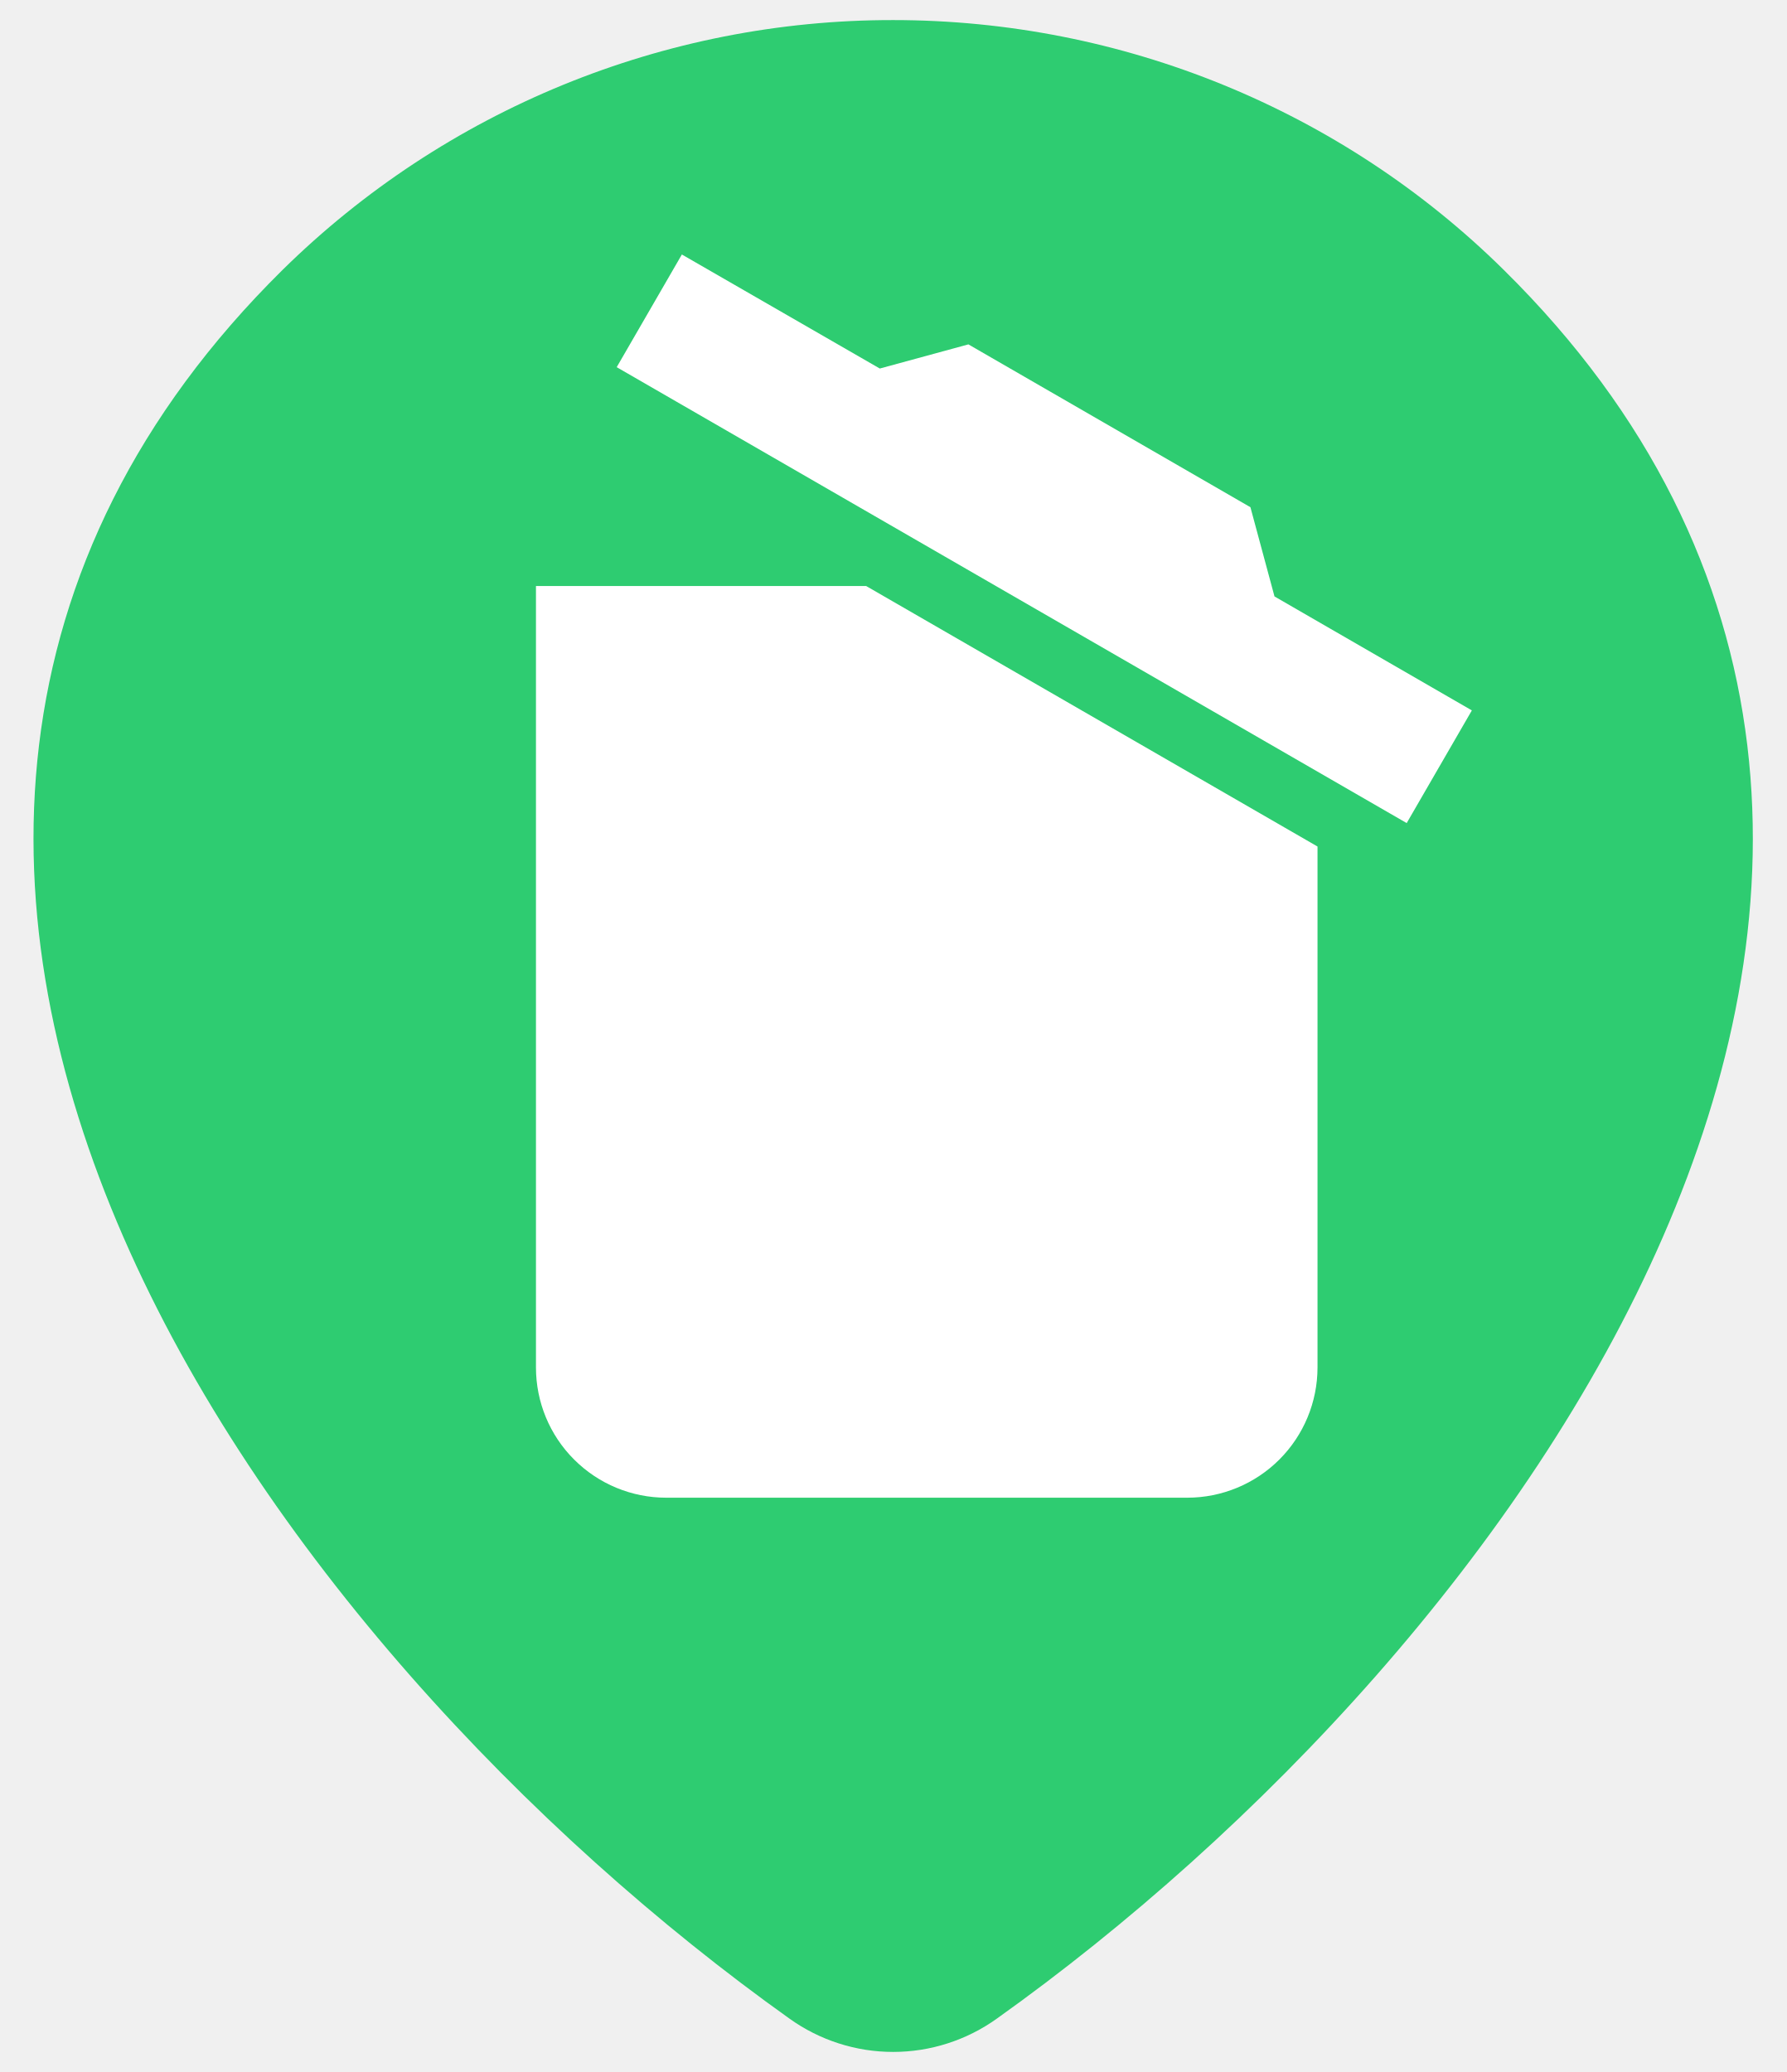
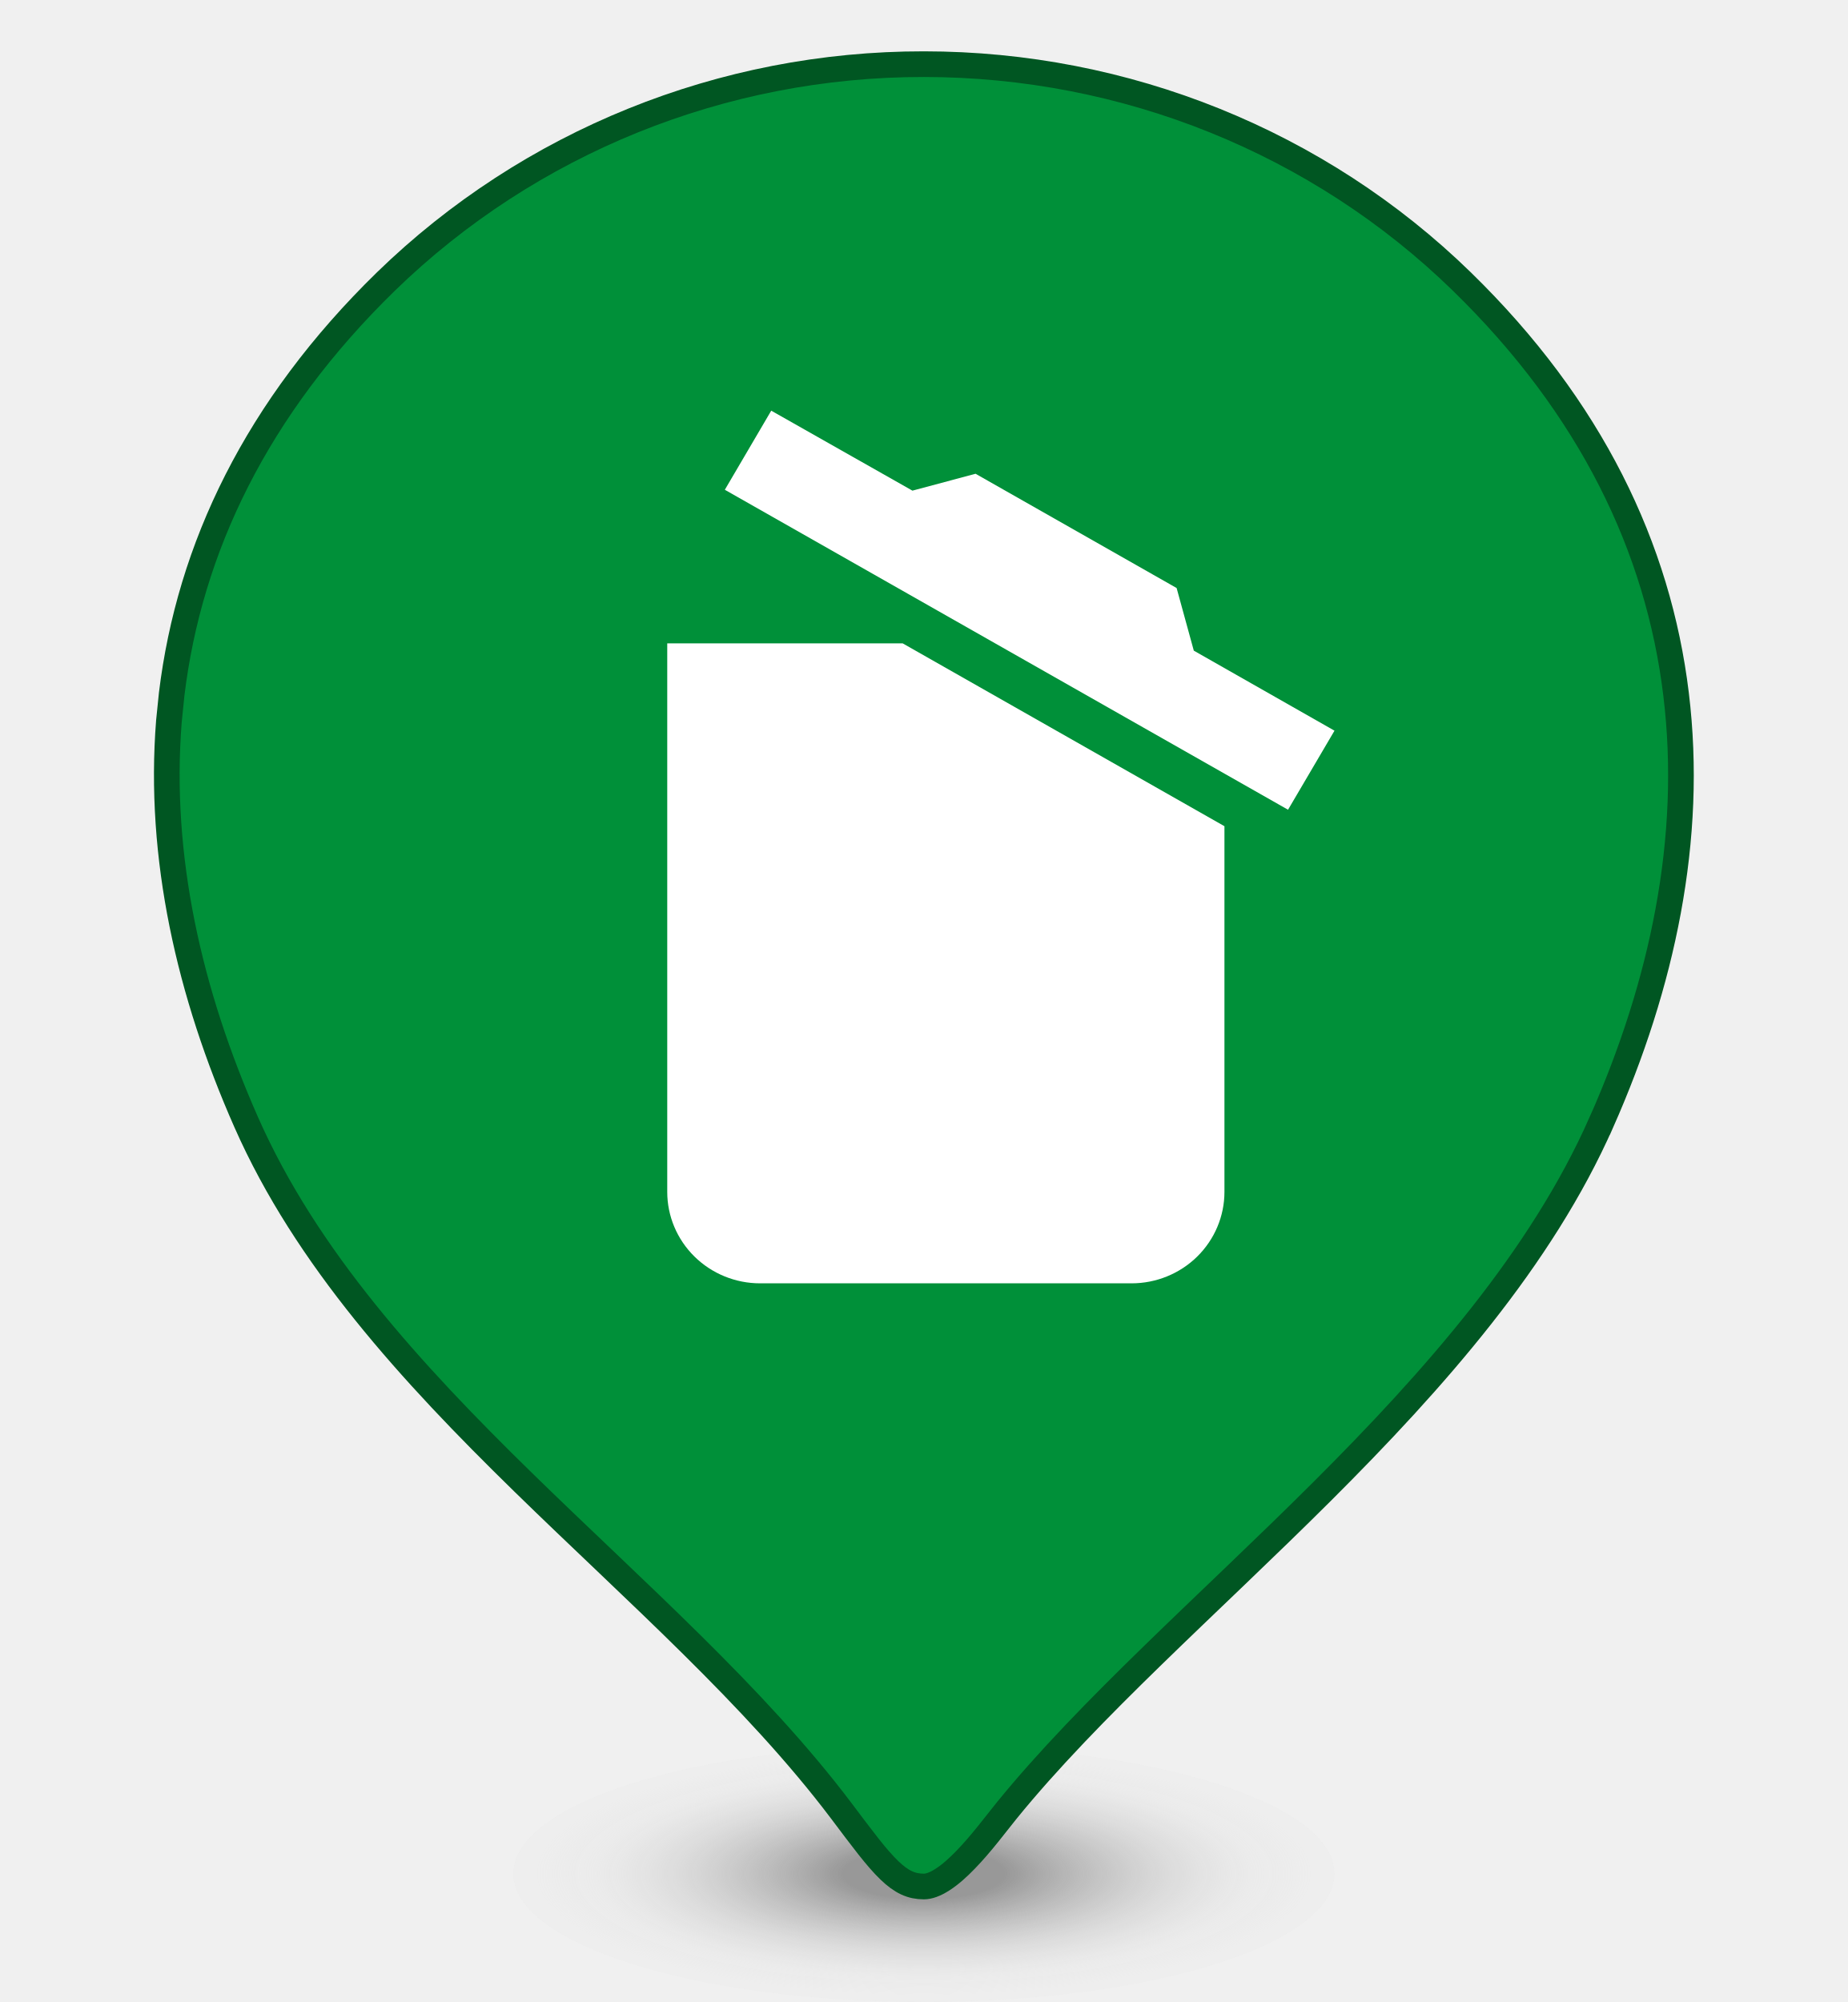
- <svg xmlns="http://www.w3.org/2000/svg" width="25" height="29" viewBox="0 0 25 29" fill="none">
-   <g clip-path="url(#clip0_2104_2)">
-     <path d="M3.954 3.778C6.232 1.535 9.302 0.278 12.5 0.281C15.702 0.281 18.777 1.537 21.046 3.778C23.101 5.805 24.171 8.075 24.454 10.431C24.735 12.768 24.232 15.113 23.273 17.312C21.368 21.687 17.582 25.665 13.951 28.253C13.528 28.556 13.02 28.719 12.5 28.719C11.979 28.719 11.472 28.556 11.049 28.253C7.418 25.665 3.632 21.685 1.726 17.312C0.768 15.113 0.266 12.768 0.546 10.43C0.829 8.075 1.899 5.807 3.954 3.778Z" fill="#2ECC71" />
-     <path d="M20.599 9.943L19.687 11.52L8.631 5.139L9.543 3.562L12.313 5.158L13.553 4.82L17.5 7.099L17.837 8.348L20.599 9.943ZM7.501 19.139V8.202H12.122L18.439 11.848V19.139C18.439 19.623 18.246 20.087 17.905 20.428C17.563 20.77 17.099 20.962 16.616 20.962H9.324C8.84 20.962 8.377 20.77 8.035 20.428C7.693 20.087 7.501 19.623 7.501 19.139Z" fill="white" />
-   </g>
+ <svg xmlns="http://www.w3.org/2000/svg" width="36" height="39" viewBox="0 0 36 39" fill="none">
+   <path d="M26 36.5C26 37.881 22.418 39 18 39C13.582 39 10 37.881 10 36.5C10 35.119 13.582 34 18 34C22.418 34 26 35.119 26 36.5Z" fill="url(#paint0_radial_154_766)" />
+   <path d="M17.999 1.25H18C21.928 1.25 25.698 2.771 28.48 5.483C31.003 7.941 32.31 10.682 32.655 13.523C32.999 16.342 32.386 19.182 31.202 21.859H31.201C30.034 24.506 27.955 26.864 25.749 29.064C23.558 31.248 21.221 33.293 19.614 35.27C19.399 35.535 19.124 35.909 18.814 36.228C18.661 36.387 18.509 36.522 18.363 36.615C18.216 36.71 18.095 36.75 18 36.75C17.758 36.75 17.566 36.664 17.328 36.435C17.077 36.194 16.802 35.822 16.391 35.276C14.709 33.047 12.371 31.003 10.194 28.876C8.005 26.737 5.963 24.503 4.796 21.859C3.688 19.349 3.081 16.696 3.291 14.05L3.345 13.521C3.69 10.682 4.996 7.943 7.52 5.483C10.313 2.768 14.077 1.246 17.999 1.25Z" fill="#009039" stroke="#005622" stroke-width="0.5" />
+   <path d="M26 14.234L25.095 15.774L14.122 9.541L15.026 8L17.777 9.558L19.007 9.229L22.924 11.455L23.259 12.675L26 14.234ZM13 23.219V12.533H17.587L23.856 16.095V23.219C23.856 23.691 23.665 24.144 23.326 24.478C22.987 24.812 22.526 25 22.047 25H14.809C14.329 25 13.869 24.812 13.53 24.478C13.191 24.144 13 23.691 13 23.219Z" fill="white" />
  <defs>
-     <clipPath id="clip0_2104_2">
-       <rect width="25" height="29" fill="white" />
-     </clipPath>
+     <radialGradient id="paint0_radial_154_766" cx="0" cy="0" r="1" gradientUnits="userSpaceOnUse" gradientTransform="translate(18 36.5) rotate(90) scale(2.5 8)">
+       <stop offset="0.197" stop-color="#989898" />
+       <stop offset="0.587" stop-color="#BABABA" stop-opacity="0.4" />
+       <stop offset="0.798" stop-color="#D7D7D7" stop-opacity="0.2" />
+       <stop offset="0.949" stop-color="#D7D7D7" stop-opacity="0.1" />
+     </radialGradient>
  </defs>
</svg>
